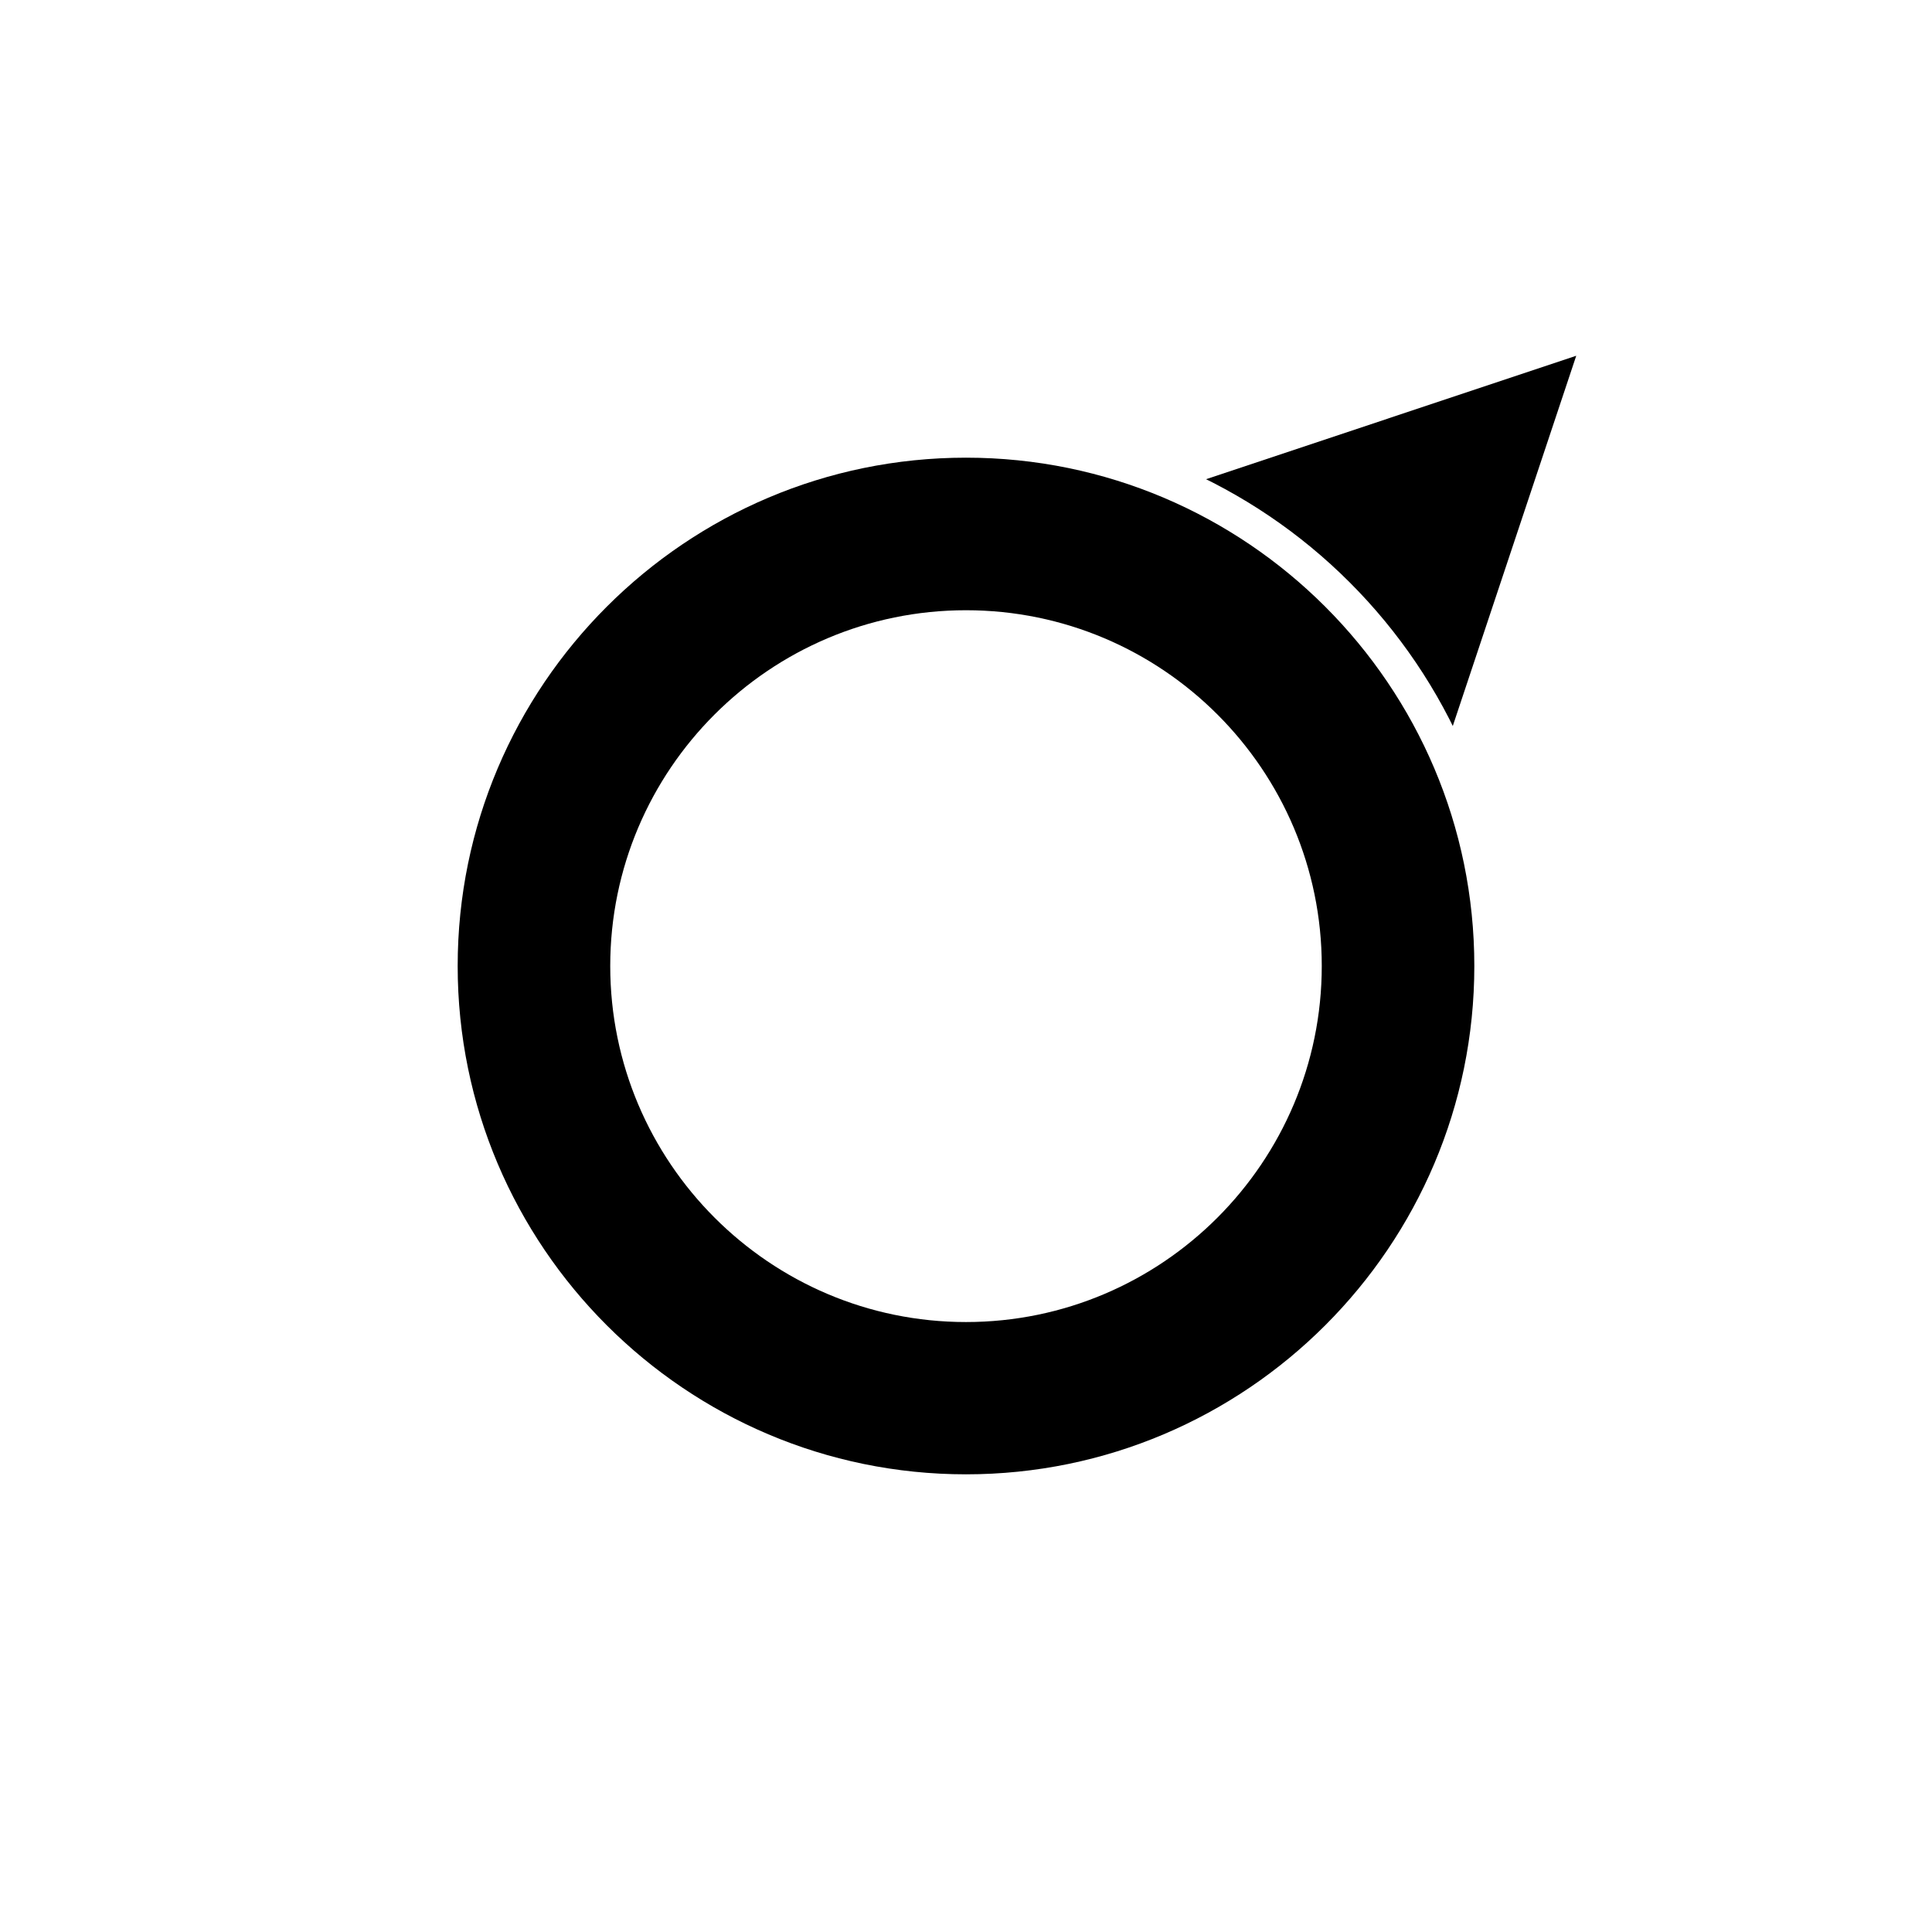
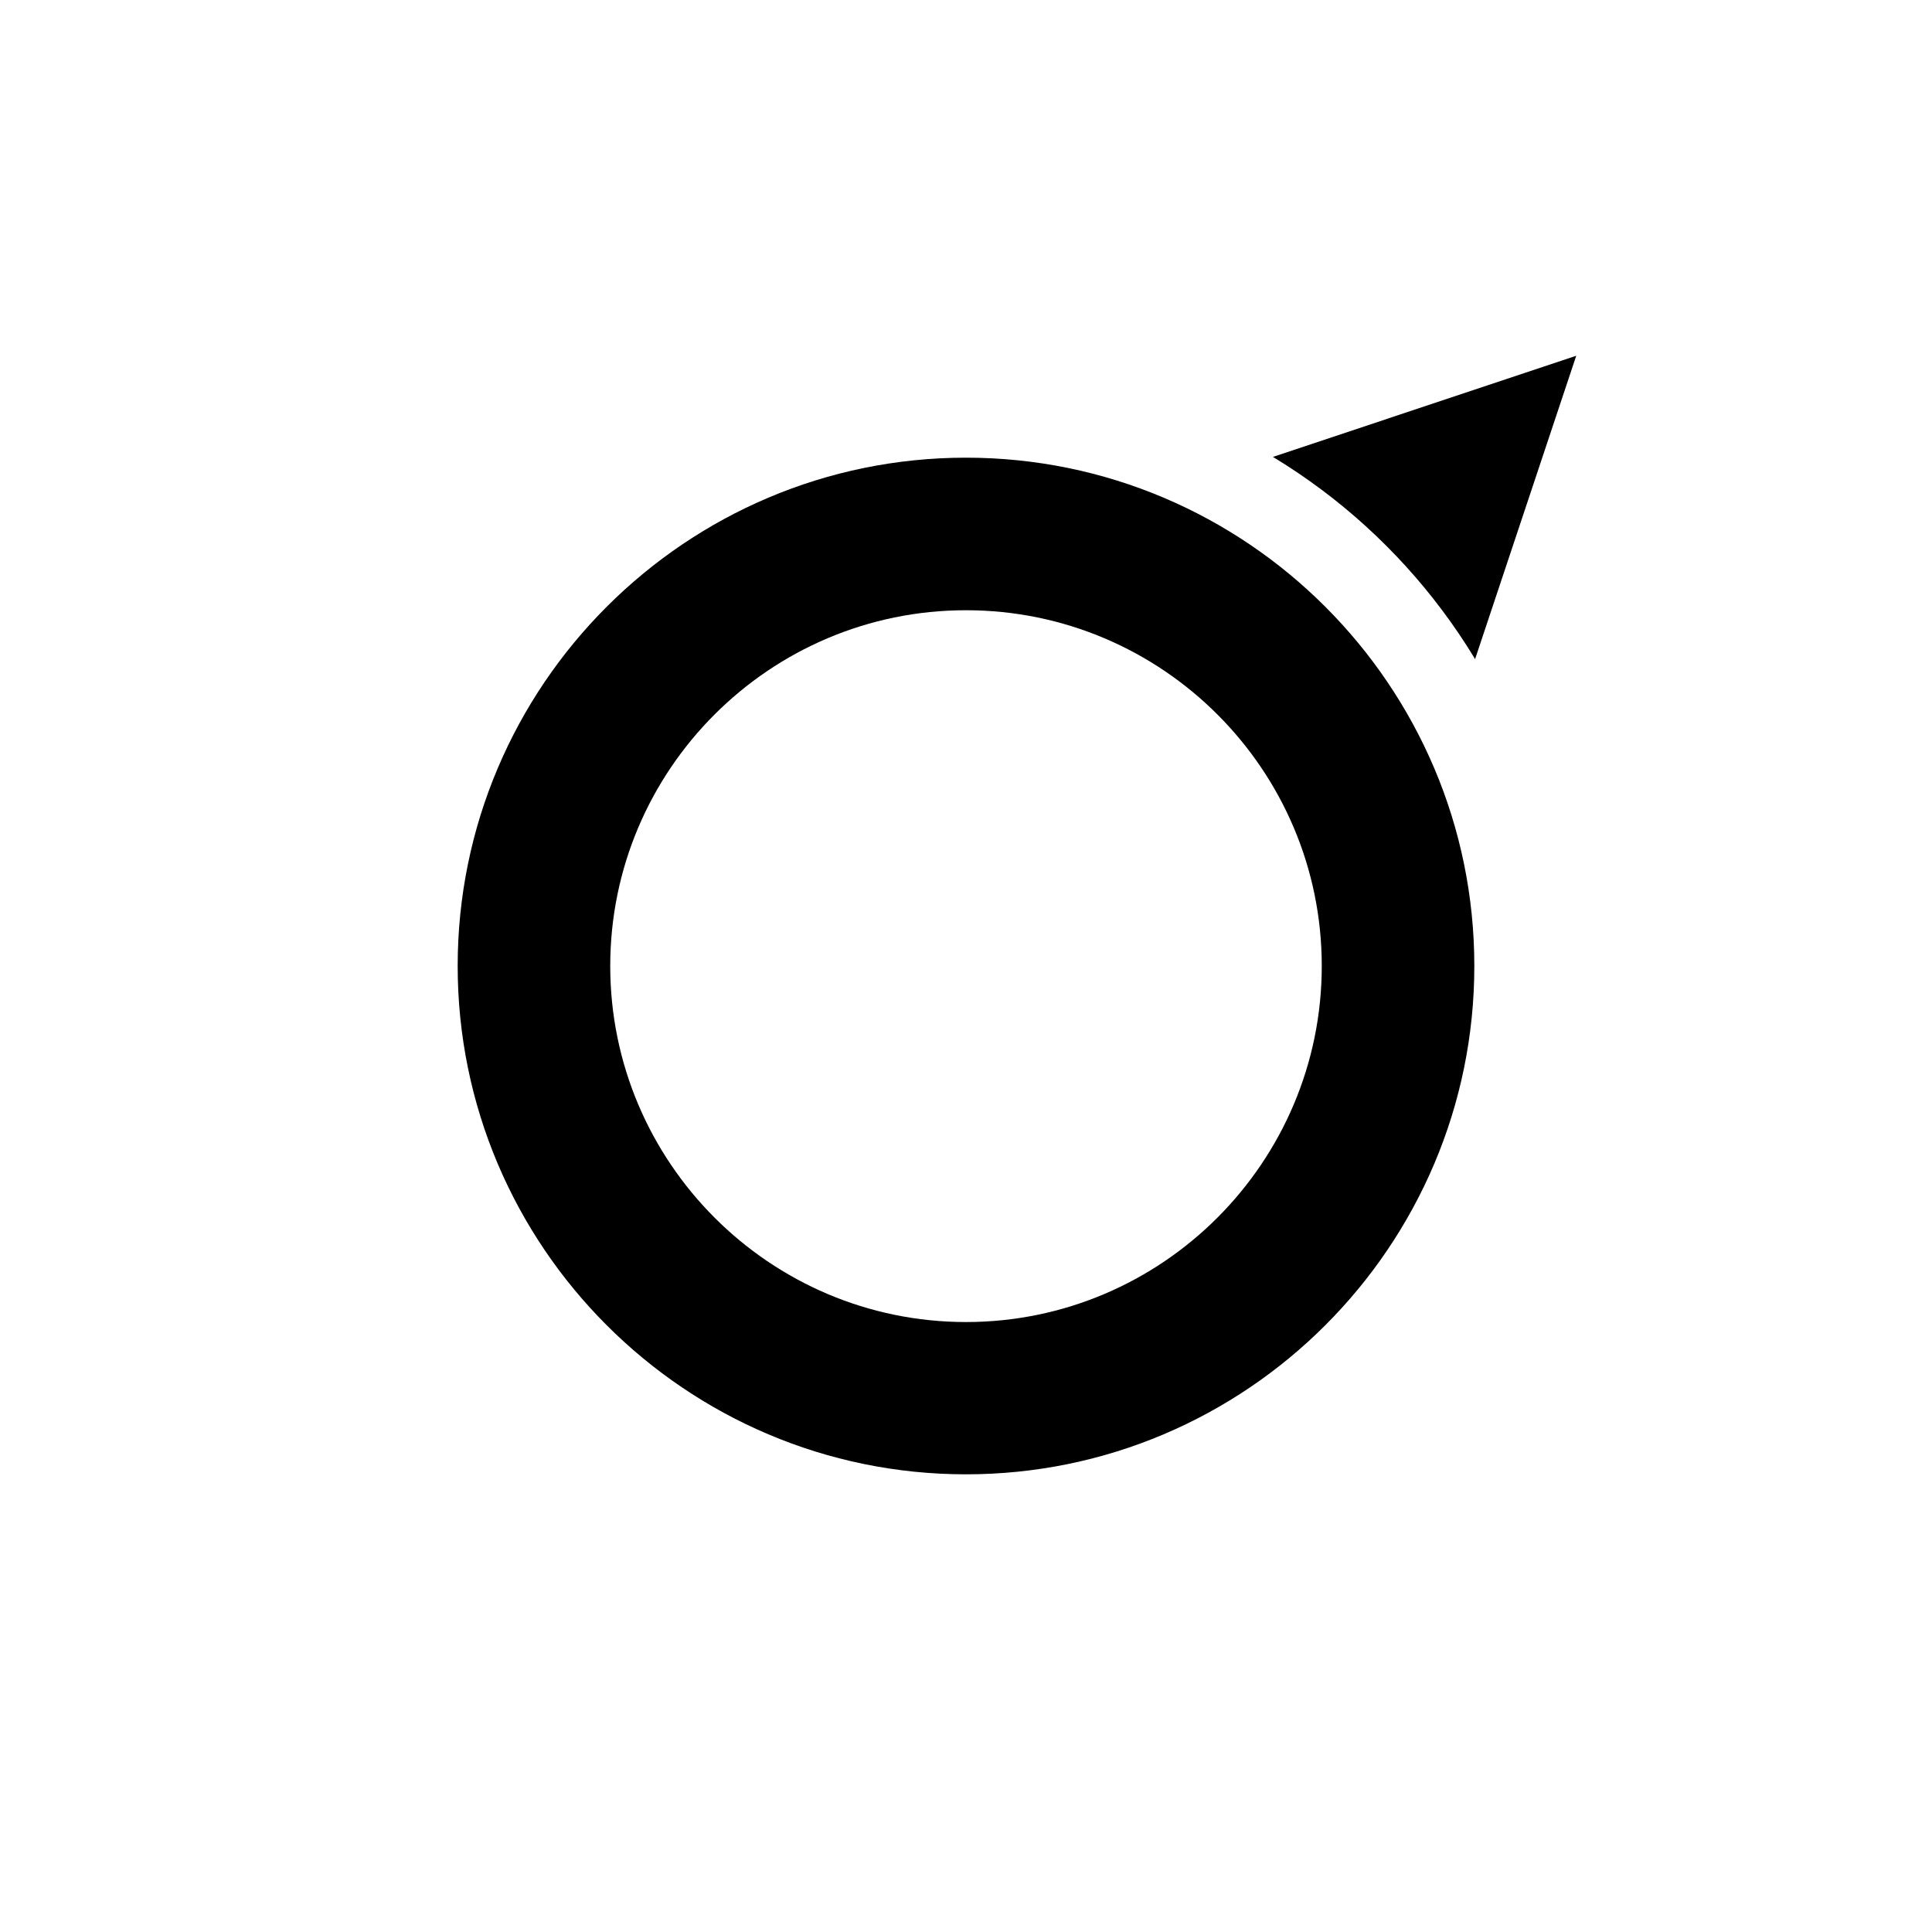
<svg xmlns="http://www.w3.org/2000/svg" width="28px" height="28px" viewBox="0 0 28 28" version="1.1">
  <g id="surface1">
-     <path style="stroke:rgba(255, 255, 255, 1.0);stroke-width: 1px;paint-order: stroke;fill-rule:evenodd;fill:rgb(0%,0%,0%);fill-opacity:1;" d="M 22.844 5.156 L 14.738 7.859 L 18.789 9.211 L 20.141 13.262 Z M 22.844 5.156 " />
-     <path style="stroke:rgba(255, 255, 255, 1.0);stroke-width: 1px;paint-order: stroke;fill-rule:evenodd;fill:rgb(0%,0%,0%);fill-opacity:1;" d="M 14 8.844 C 11.156 8.844 8.844 11.156 8.844 14 C 8.844 16.844 11.156 19.16 14 19.16 C 16.844 19.16 19.156 16.844 19.156 14 C 19.156 11.156 16.844 8.844 14 8.844 Z M 14 6.633 C 18.062 6.633 21.367 9.938 21.367 14 C 21.367 18.062 18.062 21.367 14 21.367 C 9.938 21.367 6.633 18.062 6.633 14 C 6.633 9.938 9.938 6.633 14 6.633 Z M 14 6.633 " />
+     <path style="stroke:rgba(255, 255, 255, 1.0);stroke-width: 2.5px;paint-order: stroke;fill-rule:evenodd;fill:rgb(0%,0%,0%);fill-opacity:1;" d="M 22.844 5.156 L 14.738 7.859 L 18.789 9.211 L 20.141 13.262 Z M 22.844 5.156 " />
+     <path style="stroke:rgba(255, 255, 255, 1.0);stroke-width: 2.5px;paint-order: stroke;fill-rule:evenodd;fill:rgb(0%,0%,0%);fill-opacity:1;" d="M 14 8.844 C 11.156 8.844 8.844 11.156 8.844 14 C 8.844 16.844 11.156 19.16 14 19.16 C 16.844 19.16 19.156 16.844 19.156 14 C 19.156 11.156 16.844 8.844 14 8.844 Z M 14 6.633 C 18.062 6.633 21.367 9.938 21.367 14 C 21.367 18.062 18.062 21.367 14 21.367 C 9.938 21.367 6.633 18.062 6.633 14 C 6.633 9.938 9.938 6.633 14 6.633 Z M 14 6.633 " />
  </g>
</svg>
